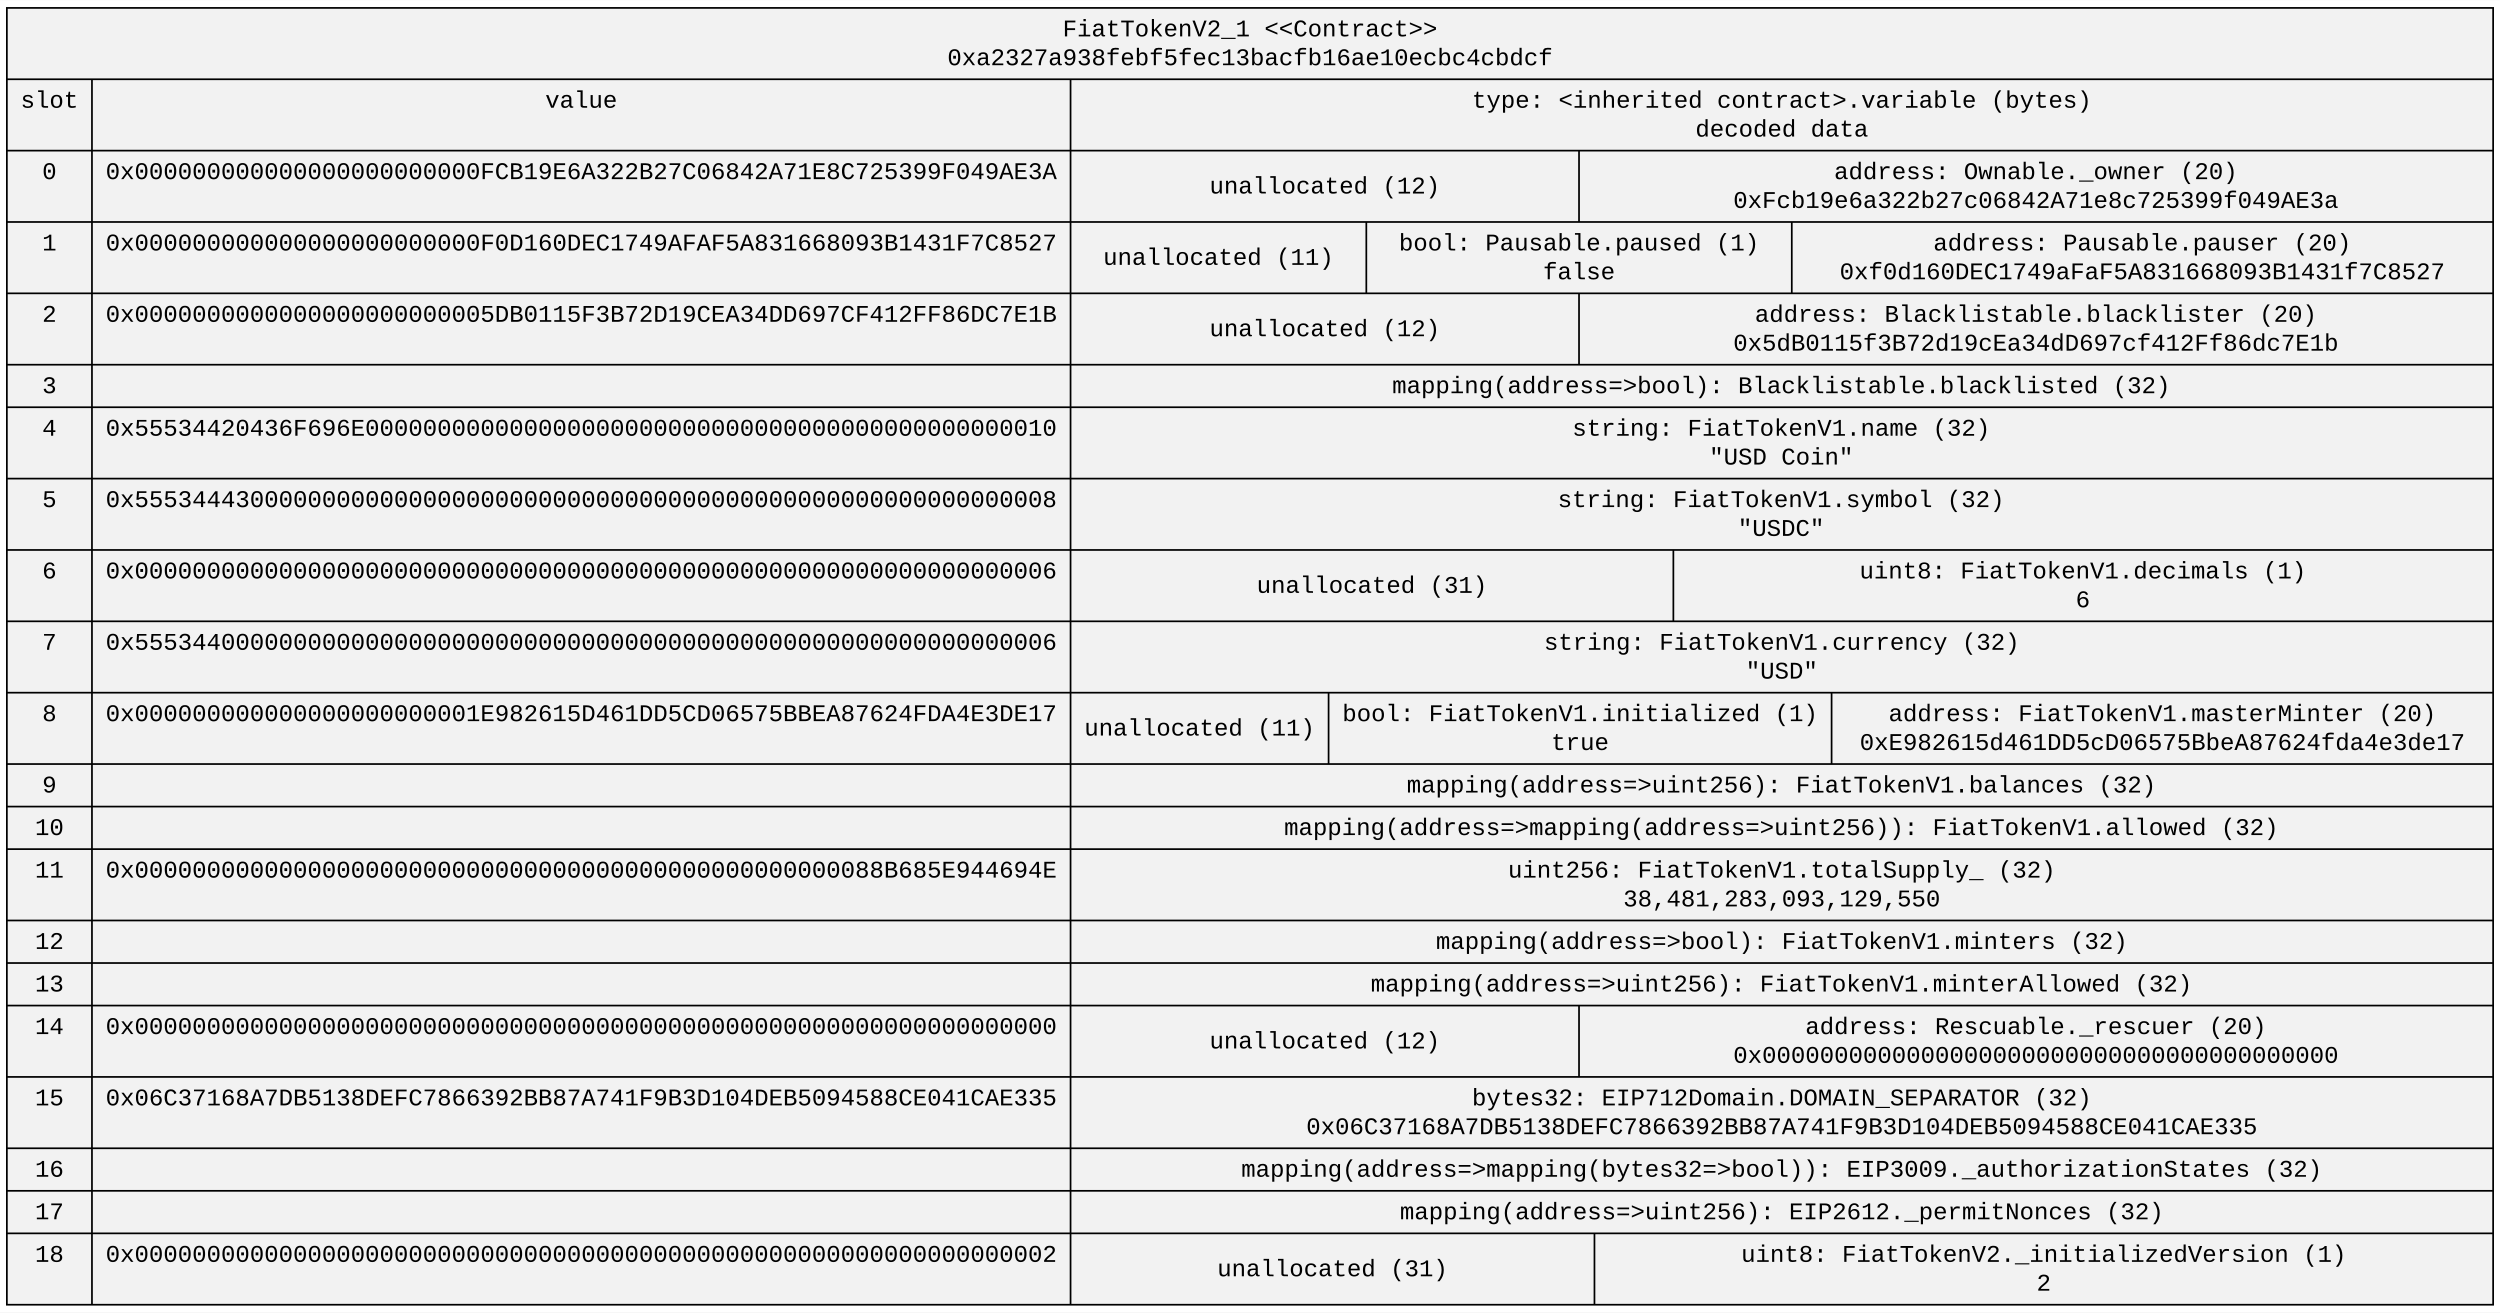
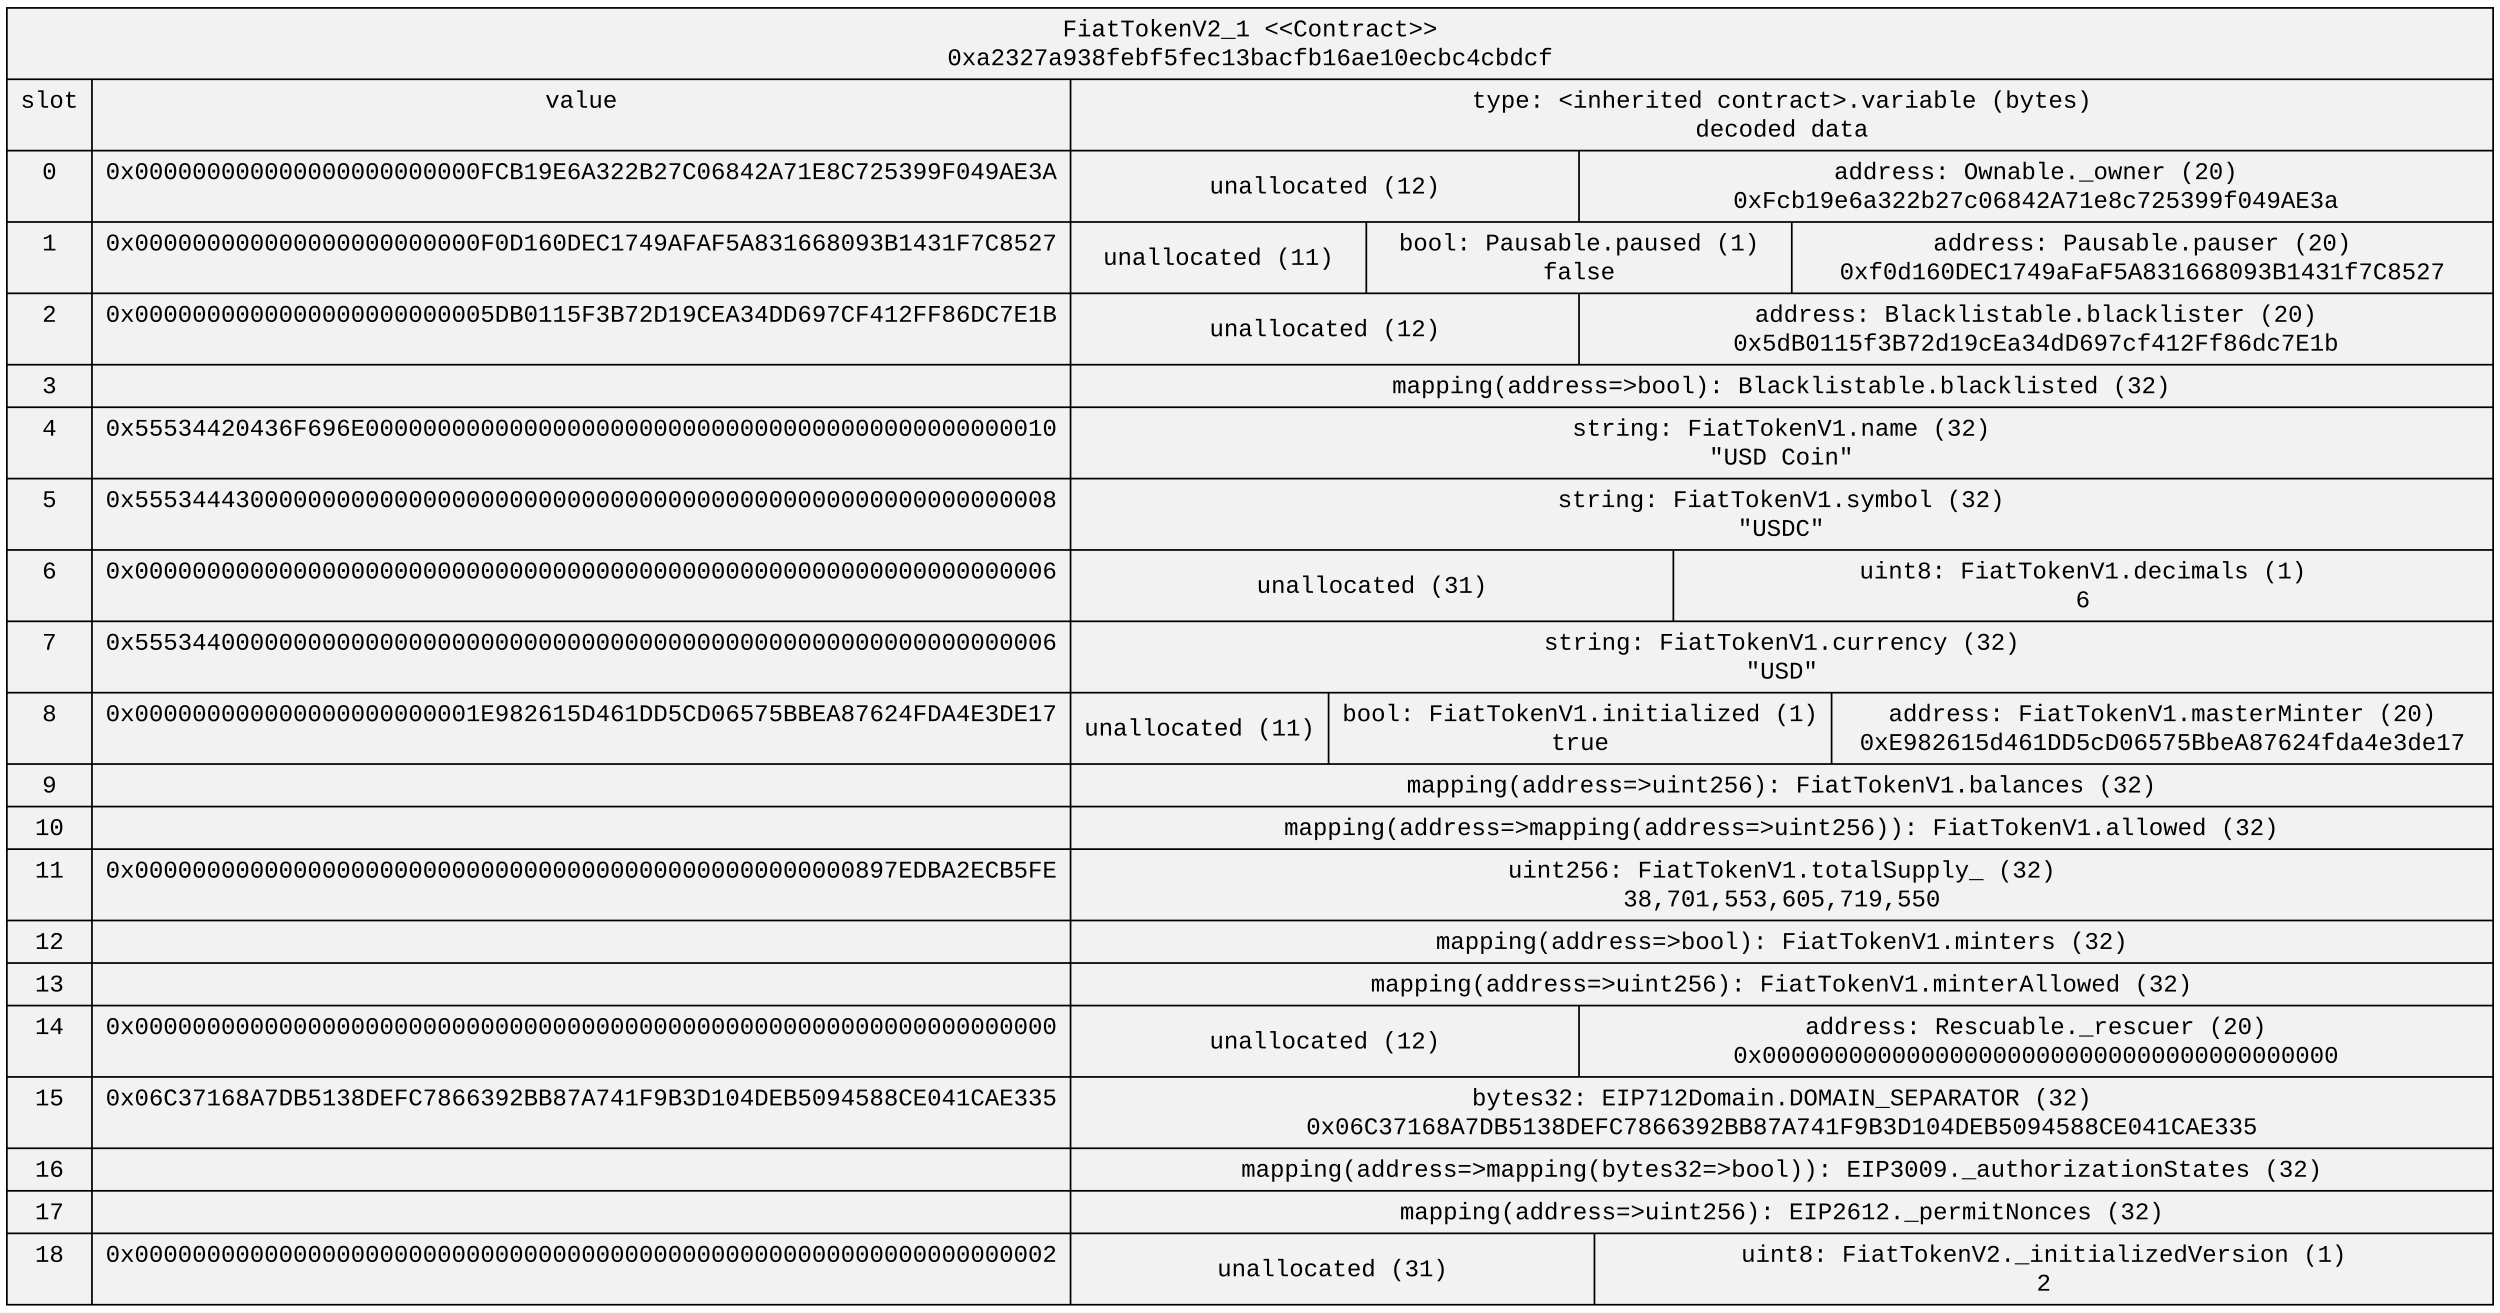
<svg xmlns="http://www.w3.org/2000/svg" width="1457pt" height="765pt" viewBox="0.00 0.00 1457.42 765.00">
  <g id="graph0" class="graph" transform="scale(1 1) rotate(0) translate(4 761)">
    <polygon fill="white" stroke="transparent" points="-4,4 -4,-761 1453.42,-761 1453.42,4 -4,4" />
    <g id="node1" class="node">
      <polygon fill="#f2f2f2" stroke="black" points="0,-0.5 0,-756.5 1449.42,-756.5 1449.42,-0.5 0,-0.5" />
      <text text-anchor="middle" x="724.71" y="-739.9" font-family="Courier New" font-size="14.00">FiatTokenV2_1 &lt;&lt;Contract&gt;&gt;</text>
      <text text-anchor="middle" x="724.71" y="-723.1" font-family="Courier New" font-size="14.00">0xa2327a938febf5fec13bacfb16ae10ecbc4cbdcf</text>
      <polyline fill="none" stroke="black" points="0,-714.9 1449.42,-714.9 " />
      <text text-anchor="middle" x="24.8" y="-698.3" font-family="Courier New" font-size="14.00">slot</text>
      <text text-anchor="middle" x="24.8" y="-681.5" font-family="Courier New" font-size="14.00">  </text>
      <polyline fill="none" stroke="black" points="0,-673.3 49.61,-673.3 " />
      <text text-anchor="middle" x="24.8" y="-656.7" font-family="Courier New" font-size="14.00">0</text>
      <text text-anchor="middle" x="24.8" y="-639.9" font-family="Courier New" font-size="14.00">  </text>
      <polyline fill="none" stroke="black" points="0,-631.7 49.61,-631.7 " />
      <text text-anchor="middle" x="24.8" y="-615.1" font-family="Courier New" font-size="14.00">1</text>
      <text text-anchor="middle" x="24.8" y="-598.3" font-family="Courier New" font-size="14.00">  </text>
      <polyline fill="none" stroke="black" points="0,-590.1 49.61,-590.1 " />
      <text text-anchor="middle" x="24.8" y="-573.5" font-family="Courier New" font-size="14.00">2</text>
      <text text-anchor="middle" x="24.8" y="-556.7" font-family="Courier New" font-size="14.00">  </text>
      <polyline fill="none" stroke="black" points="0,-548.5 49.61,-548.5 " />
      <text text-anchor="middle" x="24.8" y="-531.9" font-family="Courier New" font-size="14.00">3 </text>
      <polyline fill="none" stroke="black" points="0,-523.7 49.61,-523.7 " />
      <text text-anchor="middle" x="24.8" y="-507.1" font-family="Courier New" font-size="14.00">4</text>
      <text text-anchor="middle" x="24.8" y="-490.3" font-family="Courier New" font-size="14.00">  </text>
      <polyline fill="none" stroke="black" points="0,-482.1 49.61,-482.1 " />
      <text text-anchor="middle" x="24.8" y="-465.5" font-family="Courier New" font-size="14.00">5</text>
      <text text-anchor="middle" x="24.8" y="-448.7" font-family="Courier New" font-size="14.00">  </text>
      <polyline fill="none" stroke="black" points="0,-440.5 49.61,-440.5 " />
      <text text-anchor="middle" x="24.8" y="-423.9" font-family="Courier New" font-size="14.00">6</text>
      <text text-anchor="middle" x="24.8" y="-407.1" font-family="Courier New" font-size="14.00">  </text>
      <polyline fill="none" stroke="black" points="0,-398.9 49.61,-398.9 " />
      <text text-anchor="middle" x="24.8" y="-382.3" font-family="Courier New" font-size="14.00">7</text>
      <text text-anchor="middle" x="24.8" y="-365.5" font-family="Courier New" font-size="14.00">  </text>
      <polyline fill="none" stroke="black" points="0,-357.3 49.61,-357.3 " />
      <text text-anchor="middle" x="24.8" y="-340.7" font-family="Courier New" font-size="14.00">8</text>
      <text text-anchor="middle" x="24.8" y="-323.9" font-family="Courier New" font-size="14.00">  </text>
      <polyline fill="none" stroke="black" points="0,-315.7 49.61,-315.7 " />
      <text text-anchor="middle" x="24.8" y="-299.1" font-family="Courier New" font-size="14.00">9 </text>
      <polyline fill="none" stroke="black" points="0,-290.9 49.61,-290.9 " />
      <text text-anchor="middle" x="24.8" y="-274.3" font-family="Courier New" font-size="14.00">10 </text>
      <polyline fill="none" stroke="black" points="0,-266.1 49.61,-266.1 " />
      <text text-anchor="middle" x="24.8" y="-249.5" font-family="Courier New" font-size="14.00">11</text>
      <text text-anchor="middle" x="24.8" y="-232.7" font-family="Courier New" font-size="14.00">  </text>
      <polyline fill="none" stroke="black" points="0,-224.5 49.61,-224.5 " />
      <text text-anchor="middle" x="24.8" y="-207.9" font-family="Courier New" font-size="14.00">12 </text>
      <polyline fill="none" stroke="black" points="0,-199.7 49.61,-199.7 " />
      <text text-anchor="middle" x="24.8" y="-183.1" font-family="Courier New" font-size="14.00">13 </text>
      <polyline fill="none" stroke="black" points="0,-174.9 49.61,-174.9 " />
      <text text-anchor="middle" x="24.8" y="-158.3" font-family="Courier New" font-size="14.00">14</text>
      <text text-anchor="middle" x="24.8" y="-141.5" font-family="Courier New" font-size="14.00">  </text>
      <polyline fill="none" stroke="black" points="0,-133.3 49.61,-133.3 " />
      <text text-anchor="middle" x="24.8" y="-116.7" font-family="Courier New" font-size="14.00">15</text>
      <text text-anchor="middle" x="24.8" y="-99.9" font-family="Courier New" font-size="14.00">  </text>
      <polyline fill="none" stroke="black" points="0,-91.7 49.61,-91.7 " />
      <text text-anchor="middle" x="24.8" y="-75.1" font-family="Courier New" font-size="14.00">16 </text>
      <polyline fill="none" stroke="black" points="0,-66.9 49.61,-66.9 " />
      <text text-anchor="middle" x="24.8" y="-50.3" font-family="Courier New" font-size="14.00">17 </text>
      <polyline fill="none" stroke="black" points="0,-42.1 49.61,-42.1 " />
      <text text-anchor="middle" x="24.8" y="-25.5" font-family="Courier New" font-size="14.00">18</text>
      <text text-anchor="middle" x="24.8" y="-8.7" font-family="Courier New" font-size="14.00"> </text>
      <polyline fill="none" stroke="black" points="49.61,-0.5 49.61,-714.9 " />
      <text text-anchor="middle" x="334.85" y="-698.3" font-family="Courier New" font-size="14.00">value</text>
      <text text-anchor="middle" x="334.85" y="-681.5" font-family="Courier New" font-size="14.00">  </text>
      <polyline fill="none" stroke="black" points="49.61,-673.3 620.1,-673.3 " />
      <text text-anchor="middle" x="334.85" y="-656.7" font-family="Courier New" font-size="14.00">0x000000000000000000000000FCB19E6A322B27C06842A71E8C725399F049AE3A</text>
      <text text-anchor="middle" x="334.85" y="-639.9" font-family="Courier New" font-size="14.00">  </text>
      <polyline fill="none" stroke="black" points="49.61,-631.7 620.1,-631.7 " />
      <text text-anchor="middle" x="334.85" y="-615.1" font-family="Courier New" font-size="14.00">0x000000000000000000000000F0D160DEC1749AFAF5A831668093B1431F7C8527</text>
      <text text-anchor="middle" x="334.85" y="-598.3" font-family="Courier New" font-size="14.00">  </text>
      <polyline fill="none" stroke="black" points="49.61,-590.1 620.1,-590.1 " />
      <text text-anchor="middle" x="334.85" y="-573.5" font-family="Courier New" font-size="14.00">0x0000000000000000000000005DB0115F3B72D19CEA34DD697CF412FF86DC7E1B</text>
      <text text-anchor="middle" x="334.85" y="-556.7" font-family="Courier New" font-size="14.00">  </text>
      <polyline fill="none" stroke="black" points="49.61,-548.5 620.1,-548.5 " />
      <text text-anchor="middle" x="334.85" y="-531.9" font-family="Courier New" font-size="14.00"> </text>
      <polyline fill="none" stroke="black" points="49.61,-523.7 620.1,-523.7 " />
      <text text-anchor="middle" x="334.85" y="-507.1" font-family="Courier New" font-size="14.00">0x55534420436F696E000000000000000000000000000000000000000000000010</text>
      <text text-anchor="middle" x="334.85" y="-490.3" font-family="Courier New" font-size="14.00">  </text>
      <polyline fill="none" stroke="black" points="49.61,-482.1 620.1,-482.1 " />
      <text text-anchor="middle" x="334.85" y="-465.5" font-family="Courier New" font-size="14.00">0x5553444300000000000000000000000000000000000000000000000000000008</text>
      <text text-anchor="middle" x="334.85" y="-448.7" font-family="Courier New" font-size="14.00">  </text>
      <polyline fill="none" stroke="black" points="49.61,-440.5 620.1,-440.5 " />
      <text text-anchor="middle" x="334.85" y="-423.9" font-family="Courier New" font-size="14.00">0x0000000000000000000000000000000000000000000000000000000000000006</text>
      <text text-anchor="middle" x="334.85" y="-407.1" font-family="Courier New" font-size="14.00">  </text>
      <polyline fill="none" stroke="black" points="49.61,-398.9 620.1,-398.9 " />
      <text text-anchor="middle" x="334.85" y="-382.3" font-family="Courier New" font-size="14.00">0x5553440000000000000000000000000000000000000000000000000000000006</text>
      <text text-anchor="middle" x="334.85" y="-365.5" font-family="Courier New" font-size="14.00">  </text>
      <polyline fill="none" stroke="black" points="49.61,-357.3 620.1,-357.3 " />
      <text text-anchor="middle" x="334.85" y="-340.7" font-family="Courier New" font-size="14.00">0x000000000000000000000001E982615D461DD5CD06575BBEA87624FDA4E3DE17</text>
      <text text-anchor="middle" x="334.85" y="-323.9" font-family="Courier New" font-size="14.00">  </text>
      <polyline fill="none" stroke="black" points="49.61,-315.7 620.1,-315.7 " />
      <text text-anchor="middle" x="334.85" y="-299.1" font-family="Courier New" font-size="14.00"> </text>
      <polyline fill="none" stroke="black" points="49.61,-290.9 620.1,-290.9 " />
      <text text-anchor="middle" x="334.85" y="-274.3" font-family="Courier New" font-size="14.00"> </text>
      <polyline fill="none" stroke="black" points="49.61,-266.1 620.1,-266.1 " />
-       <text text-anchor="middle" x="334.85" y="-249.5" font-family="Courier New" font-size="14.00">0x0000000000000000000000000000000000000000000000000088B685E944694E</text>
+       <text text-anchor="middle" x="334.85" y="-249.5" font-family="Courier New" font-size="14.00">0x00000000000000000000000000000000000000000000000000897EDBA2ECB5FE</text>
      <text text-anchor="middle" x="334.85" y="-232.7" font-family="Courier New" font-size="14.00">  </text>
      <polyline fill="none" stroke="black" points="49.61,-224.5 620.1,-224.5 " />
      <text text-anchor="middle" x="334.85" y="-207.9" font-family="Courier New" font-size="14.00"> </text>
      <polyline fill="none" stroke="black" points="49.61,-199.7 620.1,-199.7 " />
      <text text-anchor="middle" x="334.85" y="-183.1" font-family="Courier New" font-size="14.00"> </text>
      <polyline fill="none" stroke="black" points="49.61,-174.9 620.1,-174.9 " />
      <text text-anchor="middle" x="334.85" y="-158.3" font-family="Courier New" font-size="14.00">0x0000000000000000000000000000000000000000000000000000000000000000</text>
      <text text-anchor="middle" x="334.85" y="-141.5" font-family="Courier New" font-size="14.00">  </text>
      <polyline fill="none" stroke="black" points="49.61,-133.3 620.1,-133.3 " />
      <text text-anchor="middle" x="334.85" y="-116.7" font-family="Courier New" font-size="14.00">0x06C37168A7DB5138DEFC7866392BB87A741F9B3D104DEB5094588CE041CAE335</text>
      <text text-anchor="middle" x="334.85" y="-99.9" font-family="Courier New" font-size="14.00">  </text>
      <polyline fill="none" stroke="black" points="49.61,-91.7 620.1,-91.7 " />
      <text text-anchor="middle" x="334.85" y="-75.1" font-family="Courier New" font-size="14.00"> </text>
      <polyline fill="none" stroke="black" points="49.61,-66.9 620.1,-66.9 " />
      <text text-anchor="middle" x="334.85" y="-50.3" font-family="Courier New" font-size="14.00"> </text>
      <polyline fill="none" stroke="black" points="49.61,-42.1 620.1,-42.1 " />
      <text text-anchor="middle" x="334.85" y="-25.5" font-family="Courier New" font-size="14.00">0x0000000000000000000000000000000000000000000000000000000000000002</text>
      <text text-anchor="middle" x="334.85" y="-8.7" font-family="Courier New" font-size="14.00"> </text>
      <polyline fill="none" stroke="black" points="620.1,-0.5 620.1,-714.9 " />
      <text text-anchor="middle" x="1034.76" y="-698.3" font-family="Courier New" font-size="14.00">type: &lt;inherited contract&gt;.variable (bytes)</text>
      <text text-anchor="middle" x="1034.76" y="-681.5" font-family="Courier New" font-size="14.00">decoded data</text>
      <polyline fill="none" stroke="black" points="620.1,-673.3 1449.42,-673.3 " />
      <text text-anchor="middle" x="768.31" y="-648.3" font-family="Courier New" font-size="14.00">unallocated (12)</text>
      <polyline fill="none" stroke="black" points="916.52,-631.7 916.52,-673.3 " />
      <text text-anchor="middle" x="1182.85" y="-656.7" font-family="Courier New" font-size="14.00">address: Ownable._owner (20)</text>
      <text text-anchor="middle" x="1182.85" y="-639.9" font-family="Courier New" font-size="14.00"> 0xFcb19e6a322b27c06842A71e8c725399f049AE3a </text>
      <polyline fill="none" stroke="black" points="620.1,-631.7 1449.42,-631.7 " />
      <text text-anchor="middle" x="706.31" y="-606.7" font-family="Courier New" font-size="14.00">unallocated (11)</text>
      <polyline fill="none" stroke="black" points="792.52,-590.1 792.52,-631.7 " />
      <text text-anchor="middle" x="916.53" y="-615.1" font-family="Courier New" font-size="14.00">bool: Pausable.paused (1)</text>
      <text text-anchor="middle" x="916.53" y="-598.3" font-family="Courier New" font-size="14.00"> false  </text>
      <polyline fill="none" stroke="black" points="1040.55,-590.1 1040.55,-631.7 " />
      <text text-anchor="middle" x="1244.88" y="-615.1" font-family="Courier New" font-size="14.00">address: Pausable.pauser (20)</text>
      <text text-anchor="middle" x="1244.88" y="-598.3" font-family="Courier New" font-size="14.00"> 0xf0d160DEC1749aFaF5A831668093B1431f7C8527 </text>
      <polyline fill="none" stroke="black" points="620.1,-590.1 1449.42,-590.1 " />
      <text text-anchor="middle" x="768.31" y="-565.1" font-family="Courier New" font-size="14.00">unallocated (12)</text>
      <polyline fill="none" stroke="black" points="916.52,-548.5 916.52,-590.1 " />
      <text text-anchor="middle" x="1182.85" y="-573.5" font-family="Courier New" font-size="14.00">address: Blacklistable.blacklister (20)</text>
      <text text-anchor="middle" x="1182.85" y="-556.7" font-family="Courier New" font-size="14.00"> 0x5dB0115f3B72d19cEa34dD697cf412Ff86dc7E1b </text>
      <polyline fill="none" stroke="black" points="620.1,-548.5 1449.42,-548.5 " />
      <text text-anchor="middle" x="1034.43" y="-531.9" font-family="Courier New" font-size="14.00">mapping(address=&gt;bool): Blacklistable.blacklisted (32)</text>
      <polyline fill="none" stroke="black" points="620.1,-523.7 1449.42,-523.7 " />
      <text text-anchor="middle" x="1034.42" y="-507.1" font-family="Courier New" font-size="14.00">string: FiatTokenV1.name (32)</text>
      <text text-anchor="middle" x="1034.42" y="-490.3" font-family="Courier New" font-size="14.00"> "USD Coin" </text>
      <polyline fill="none" stroke="black" points="620.1,-482.1 1449.42,-482.1 " />
      <text text-anchor="middle" x="1034.32" y="-465.5" font-family="Courier New" font-size="14.00">string: FiatTokenV1.symbol (32)</text>
      <text text-anchor="middle" x="1034.32" y="-448.7" font-family="Courier New" font-size="14.00"> "USDC" </text>
      <polyline fill="none" stroke="black" points="620.1,-440.5 1449.42,-440.5 " />
      <text text-anchor="middle" x="795.81" y="-415.5" font-family="Courier New" font-size="14.00">unallocated (31)</text>
      <polyline fill="none" stroke="black" points="971.52,-398.9 971.52,-440.5 " />
      <text text-anchor="middle" x="1210.24" y="-423.9" font-family="Courier New" font-size="14.00">uint8: FiatTokenV1.decimals (1)</text>
      <text text-anchor="middle" x="1210.24" y="-407.1" font-family="Courier New" font-size="14.00"> 6 </text>
      <polyline fill="none" stroke="black" points="620.1,-398.9 1449.42,-398.9 " />
      <text text-anchor="middle" x="1034.72" y="-382.3" font-family="Courier New" font-size="14.00">string: FiatTokenV1.currency (32)</text>
      <text text-anchor="middle" x="1034.72" y="-365.5" font-family="Courier New" font-size="14.00"> "USD" </text>
      <polyline fill="none" stroke="black" points="620.1,-357.3 1449.42,-357.3 " />
      <text text-anchor="middle" x="695.31" y="-332.3" font-family="Courier New" font-size="14.00">unallocated (11)</text>
      <polyline fill="none" stroke="black" points="770.52,-315.7 770.52,-357.3 " />
      <text text-anchor="middle" x="917.14" y="-340.7" font-family="Courier New" font-size="14.00">bool: FiatTokenV1.initialized (1)</text>
      <text text-anchor="middle" x="917.14" y="-323.9" font-family="Courier New" font-size="14.00"> true  </text>
      <polyline fill="none" stroke="black" points="1063.76,-315.7 1063.76,-357.3 " />
      <text text-anchor="middle" x="1256.59" y="-340.7" font-family="Courier New" font-size="14.00">address: FiatTokenV1.masterMinter (20)</text>
      <text text-anchor="middle" x="1256.59" y="-323.9" font-family="Courier New" font-size="14.00"> 0xE982615d461DD5cD06575BbeA87624fda4e3de17 </text>
      <polyline fill="none" stroke="black" points="620.1,-315.7 1449.42,-315.7 " />
      <text text-anchor="middle" x="1034.53" y="-299.1" font-family="Courier New" font-size="14.00">mapping(address=&gt;uint256): FiatTokenV1.balances (32)</text>
      <polyline fill="none" stroke="black" points="620.1,-290.9 1449.42,-290.9 " />
      <text text-anchor="middle" x="1034.44" y="-274.3" font-family="Courier New" font-size="14.00">mapping(address=&gt;mapping(address=&gt;uint256)): FiatTokenV1.allowed (32)</text>
      <polyline fill="none" stroke="black" points="620.1,-266.1 1449.42,-266.1 " />
      <text text-anchor="middle" x="1034.72" y="-249.5" font-family="Courier New" font-size="14.00">uint256: FiatTokenV1.totalSupply_ (32)</text>
-       <text text-anchor="middle" x="1034.72" y="-232.7" font-family="Courier New" font-size="14.00"> 38,481,283,093,129,550 </text>
+       <text text-anchor="middle" x="1034.72" y="-232.7" font-family="Courier New" font-size="14.00"> 38,701,553,605,719,550 </text>
      <polyline fill="none" stroke="black" points="620.1,-224.5 1449.42,-224.5 " />
      <text text-anchor="middle" x="1034.73" y="-207.9" font-family="Courier New" font-size="14.00">mapping(address=&gt;bool): FiatTokenV1.minters (32)</text>
      <polyline fill="none" stroke="black" points="620.1,-199.7 1449.42,-199.7 " />
      <text text-anchor="middle" x="1034.53" y="-183.1" font-family="Courier New" font-size="14.00">mapping(address=&gt;uint256): FiatTokenV1.minterAllowed (32)</text>
      <polyline fill="none" stroke="black" points="620.1,-174.9 1449.42,-174.9 " />
      <text text-anchor="middle" x="768.31" y="-149.9" font-family="Courier New" font-size="14.00">unallocated (12)</text>
      <polyline fill="none" stroke="black" points="916.52,-133.3 916.52,-174.9 " />
      <text text-anchor="middle" x="1182.85" y="-158.3" font-family="Courier New" font-size="14.00">address: Rescuable._rescuer (20)</text>
      <text text-anchor="middle" x="1182.85" y="-141.5" font-family="Courier New" font-size="14.00"> 0x0000000000000000000000000000000000000000 </text>
      <polyline fill="none" stroke="black" points="620.1,-133.3 1449.42,-133.3 " />
      <text text-anchor="middle" x="1034.74" y="-116.7" font-family="Courier New" font-size="14.00">bytes32: EIP712Domain.DOMAIN_SEPARATOR (32)</text>
      <text text-anchor="middle" x="1034.74" y="-99.9" font-family="Courier New" font-size="14.00"> 0x06C37168A7DB5138DEFC7866392BB87A741F9B3D104DEB5094588CE041CAE335 </text>
      <polyline fill="none" stroke="black" points="620.1,-91.7 1449.42,-91.7 " />
      <text text-anchor="middle" x="1034.65" y="-75.1" font-family="Courier New" font-size="14.00">mapping(address=&gt;mapping(bytes32=&gt;bool)): EIP3009._authorizationStates (32)</text>
      <polyline fill="none" stroke="black" points="620.1,-66.9 1449.42,-66.9 " />
      <text text-anchor="middle" x="1034.73" y="-50.3" font-family="Courier New" font-size="14.00">mapping(address=&gt;uint256): EIP2612._permitNonces (32)</text>
      <polyline fill="none" stroke="black" points="620.1,-42.1 1449.42,-42.1 " />
      <text text-anchor="middle" x="772.81" y="-17.1" font-family="Courier New" font-size="14.00">unallocated (31)</text>
      <polyline fill="none" stroke="black" points="925.52,-0.5 925.52,-42.1 " />
      <text text-anchor="middle" x="1187.45" y="-25.5" font-family="Courier New" font-size="14.00">uint8: FiatTokenV2._initializedVersion (1)</text>
      <text text-anchor="middle" x="1187.45" y="-8.7" font-family="Courier New" font-size="14.00"> 2 </text>
    </g>
  </g>
</svg>
